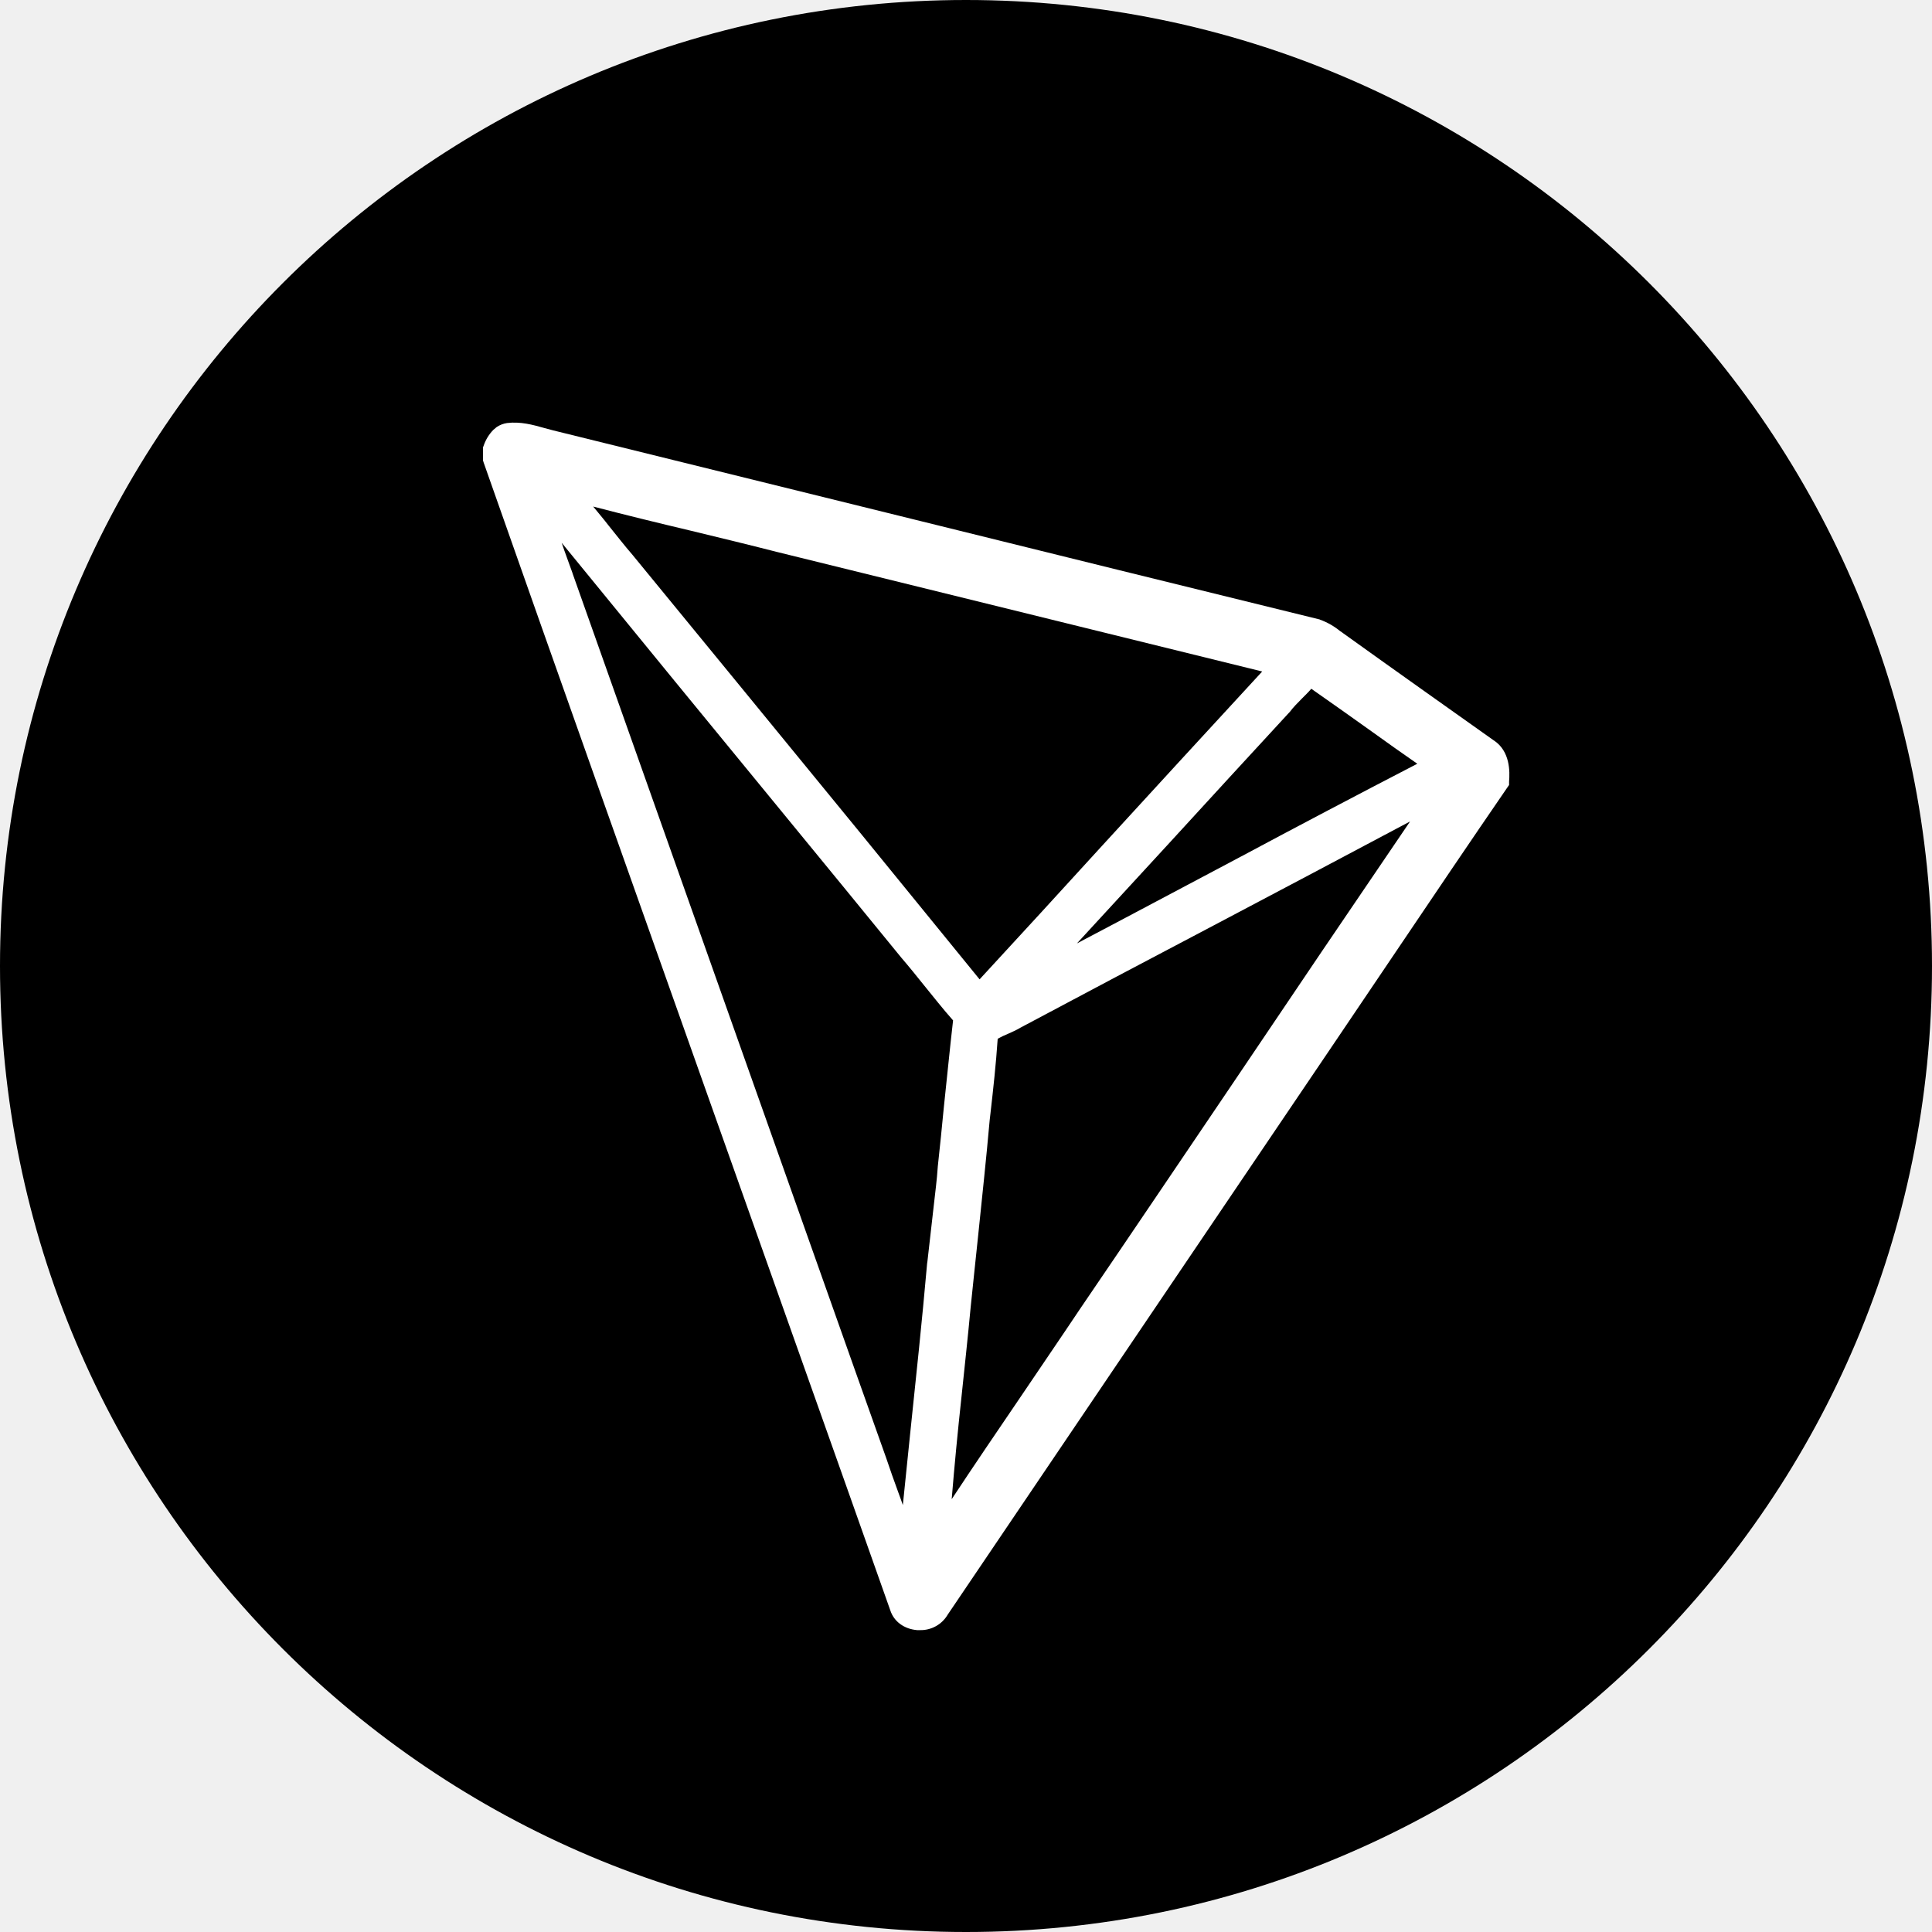
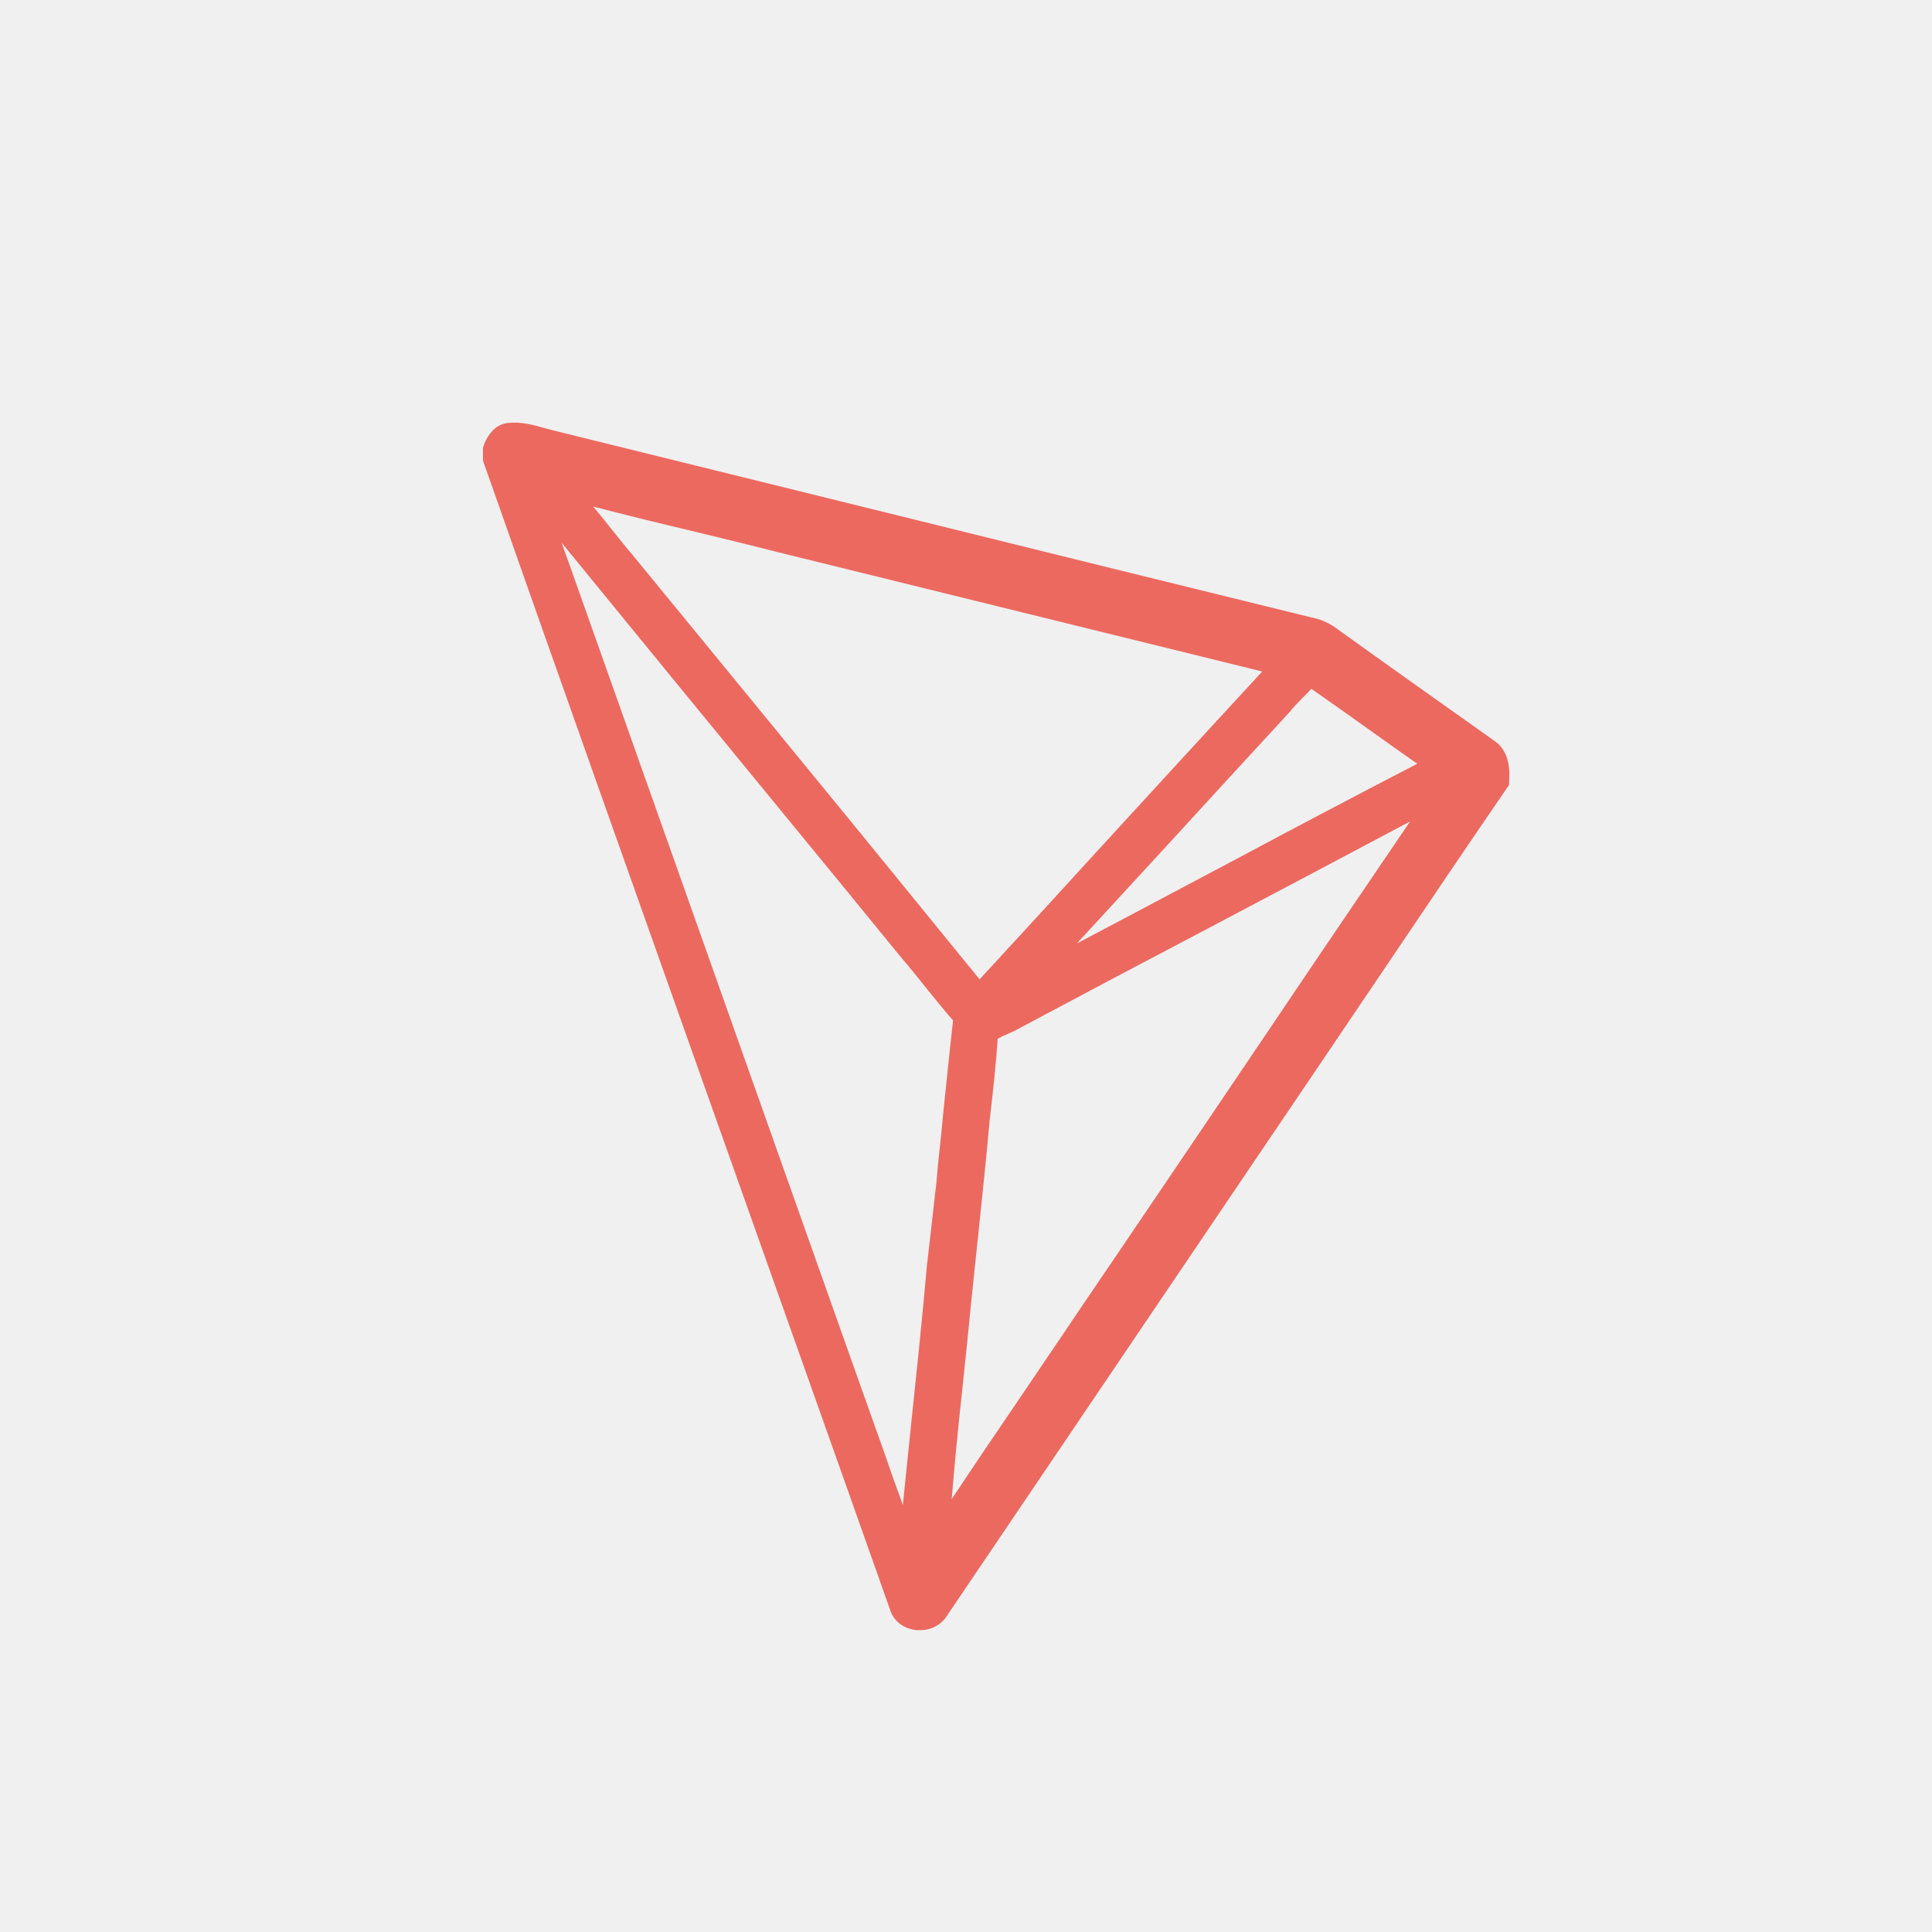
<svg xmlns="http://www.w3.org/2000/svg" width="32" height="32">
-   <g fill="none">
-     <circle cx="16" cy="16" r="16" fill="#000" />
-     <path fill="#FFF" d="M24.745 12.266c-.799-.567-1.654-1.172-2.49-1.772-.019-.014-.037-.028-.06-.042a1.12 1.12 0 00-.328-.187l-.01-.005a3200.4 3200.4 0 01-6.709-1.654L9.164 7.129l-.157-.042c-.18-.051-.388-.108-.61-.08a.421.421 0 00-.17.066l-.056.047a.69.69 0 00-.157.253L8 7.411v.215l.01.033c1.26 3.585 2.554 7.222 3.802 10.741.961 2.71 1.96 5.516 2.934 8.272.06.187.231.31.444.328h.046a.519.519 0 00.462-.258l3.66-5.413c.891-1.317 1.783-2.638 2.675-3.955l1.095-1.622c.6-.89 1.22-1.809 1.835-2.704l.032-.046v-.057c.014-.164.018-.501-.25-.68m-4.288 1.974c-.86.454-1.737.923-2.62 1.387l1.544-1.678c.642-.703 1.312-1.43 1.968-2.142l.014-.014c.055-.075.125-.145.199-.22.05-.051.106-.103.157-.164.342.24.688.483 1.021.722.24.173.485.347.735.52a257.207 257.207 0 00-3.018 1.589m-2.208-.225c-.661.726-1.345 1.471-2.024 2.207a1308.127 1308.127 0 00-3.965-4.855l-1.779-2.17-.004-.005c-.134-.154-.264-.323-.393-.482-.083-.108-.171-.211-.259-.319.536.14 1.077.272 1.608.398.467.113.952.23 1.428.352l8.045 1.982c-.892.966-1.789 1.945-2.657 2.892m-2.325 9.134c.051-.492.107-.998.153-1.495.042-.399.083-.806.125-1.195.064-.624.134-1.27.19-1.903l.013-.112c.046-.404.092-.82.12-1.238a1.38 1.38 0 01.167-.08c.069-.032.138-.06.207-.102a611.674 611.674 0 013.207-1.697c1.068-.562 2.163-1.144 3.249-1.72a935.472 935.472 0 00-2.944 4.35c-.827 1.222-1.677 2.483-2.523 3.725-.332.497-.679 1.003-1.007 1.49-.37.544-.749 1.101-1.118 1.66.046-.563.101-1.13.161-1.683M9.484 9.496c-.06-.169-.126-.342-.181-.506 1.248 1.528 2.504 3.065 3.729 4.555.633.773 1.266 1.542 1.899 2.32.125.145.25.3.37.45.157.192.314.394.485.586-.056.482-.102.97-.153 1.438-.032.328-.064.657-.101.99v.004c-.014.21-.042.422-.065.628l-.106.933-.005.032c-.083.947-.185 1.903-.282 2.831-.041.384-.078.778-.12 1.172-.023-.07-.05-.141-.074-.207a21.05 21.05 0 01-.203-.576l-.495-1.392L9.483 9.496" />
-   </g>
+   <path fill="#EC6960" d="M24.745 12.266c-.799-.567-1.654-1.172-2.49-1.772-.019-.014-.037-.028-.06-.042a1.12 1.12 0 00-.328-.187l-.01-.005a3200.4 3200.4 0 01-6.709-1.654L9.164 7.129l-.157-.042c-.18-.051-.388-.108-.61-.08a.421.421 0 00-.17.066l-.056.047a.69.69 0 00-.157.253L8 7.411v.215l.01.033c1.26 3.585 2.554 7.222 3.802 10.741.961 2.71 1.96 5.516 2.934 8.272.06.187.231.31.444.328h.046a.519.519 0 00.462-.258l3.66-5.413c.891-1.317 1.783-2.638 2.675-3.955l1.095-1.622c.6-.89 1.22-1.809 1.835-2.704l.032-.046v-.057c.014-.164.018-.501-.25-.68m-4.288 1.974c-.86.454-1.737.923-2.62 1.387l1.544-1.678c.642-.703 1.312-1.43 1.968-2.142l.014-.014c.055-.075.125-.145.199-.22.05-.051.106-.103.157-.164.342.24.688.483 1.021.722.24.173.485.347.735.52a257.207 257.207 0 00-3.018 1.589m-2.208-.225c-.661.726-1.345 1.471-2.024 2.207a1308.127 1308.127 0 00-3.965-4.855l-1.779-2.17-.004-.005c-.134-.154-.264-.323-.393-.482-.083-.108-.171-.211-.259-.319.536.14 1.077.272 1.608.398.467.113.952.23 1.428.352l8.045 1.982c-.892.966-1.789 1.945-2.657 2.892m-2.325 9.134c.051-.492.107-.998.153-1.495.042-.399.083-.806.125-1.195.064-.624.134-1.27.19-1.903l.013-.112c.046-.404.092-.82.12-1.238a1.38 1.38 0 01.167-.08c.069-.032.138-.06.207-.102a611.674 611.674 0 013.207-1.697c1.068-.562 2.163-1.144 3.249-1.72a935.472 935.472 0 00-2.944 4.35c-.827 1.222-1.677 2.483-2.523 3.725-.332.497-.679 1.003-1.007 1.49-.37.544-.749 1.101-1.118 1.66.046-.563.101-1.13.161-1.683M9.484 9.496c-.06-.169-.126-.342-.181-.506 1.248 1.528 2.504 3.065 3.729 4.555.633.773 1.266 1.542 1.899 2.32.125.145.25.3.37.45.157.192.314.394.485.586-.056.482-.102.97-.153 1.438-.032.328-.064.657-.101.99v.004c-.014.21-.042.422-.065.628l-.106.933-.005.032c-.083.947-.185 1.903-.282 2.831-.041.384-.078.778-.12 1.172-.023-.07-.05-.141-.074-.207a21.05 21.05 0 01-.203-.576l-.495-1.392L9.483 9.496" />
</svg>
